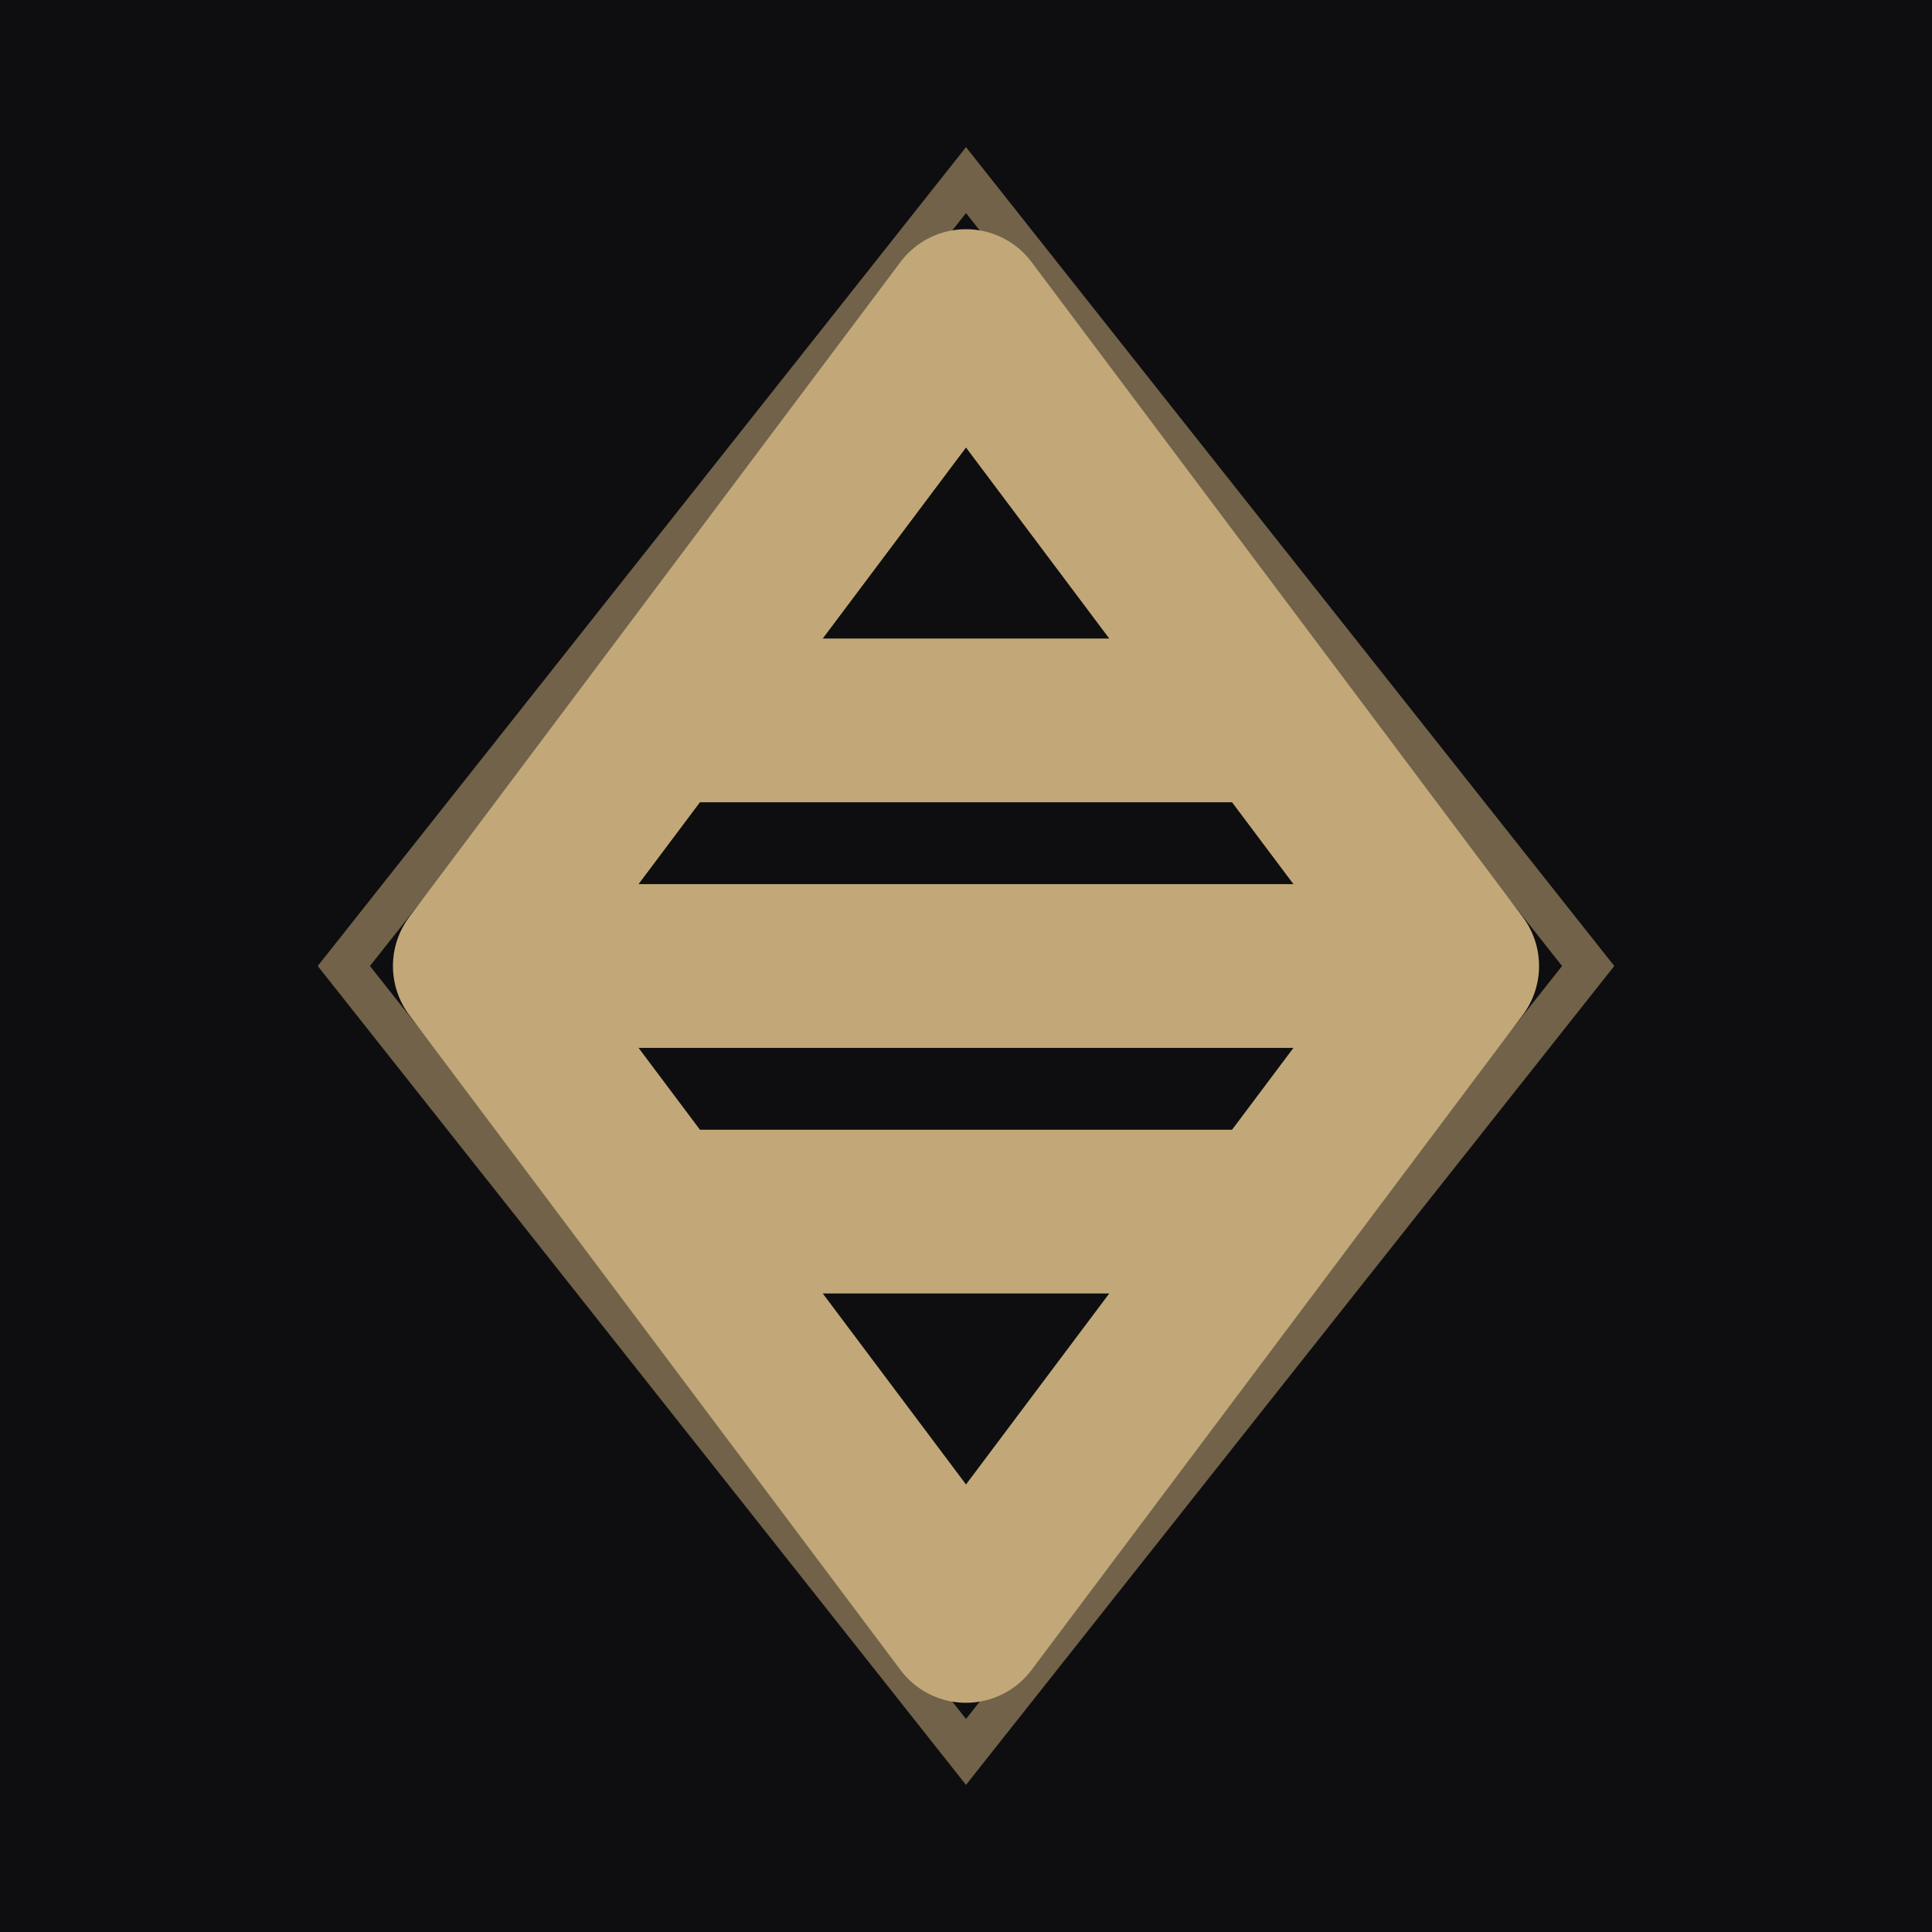
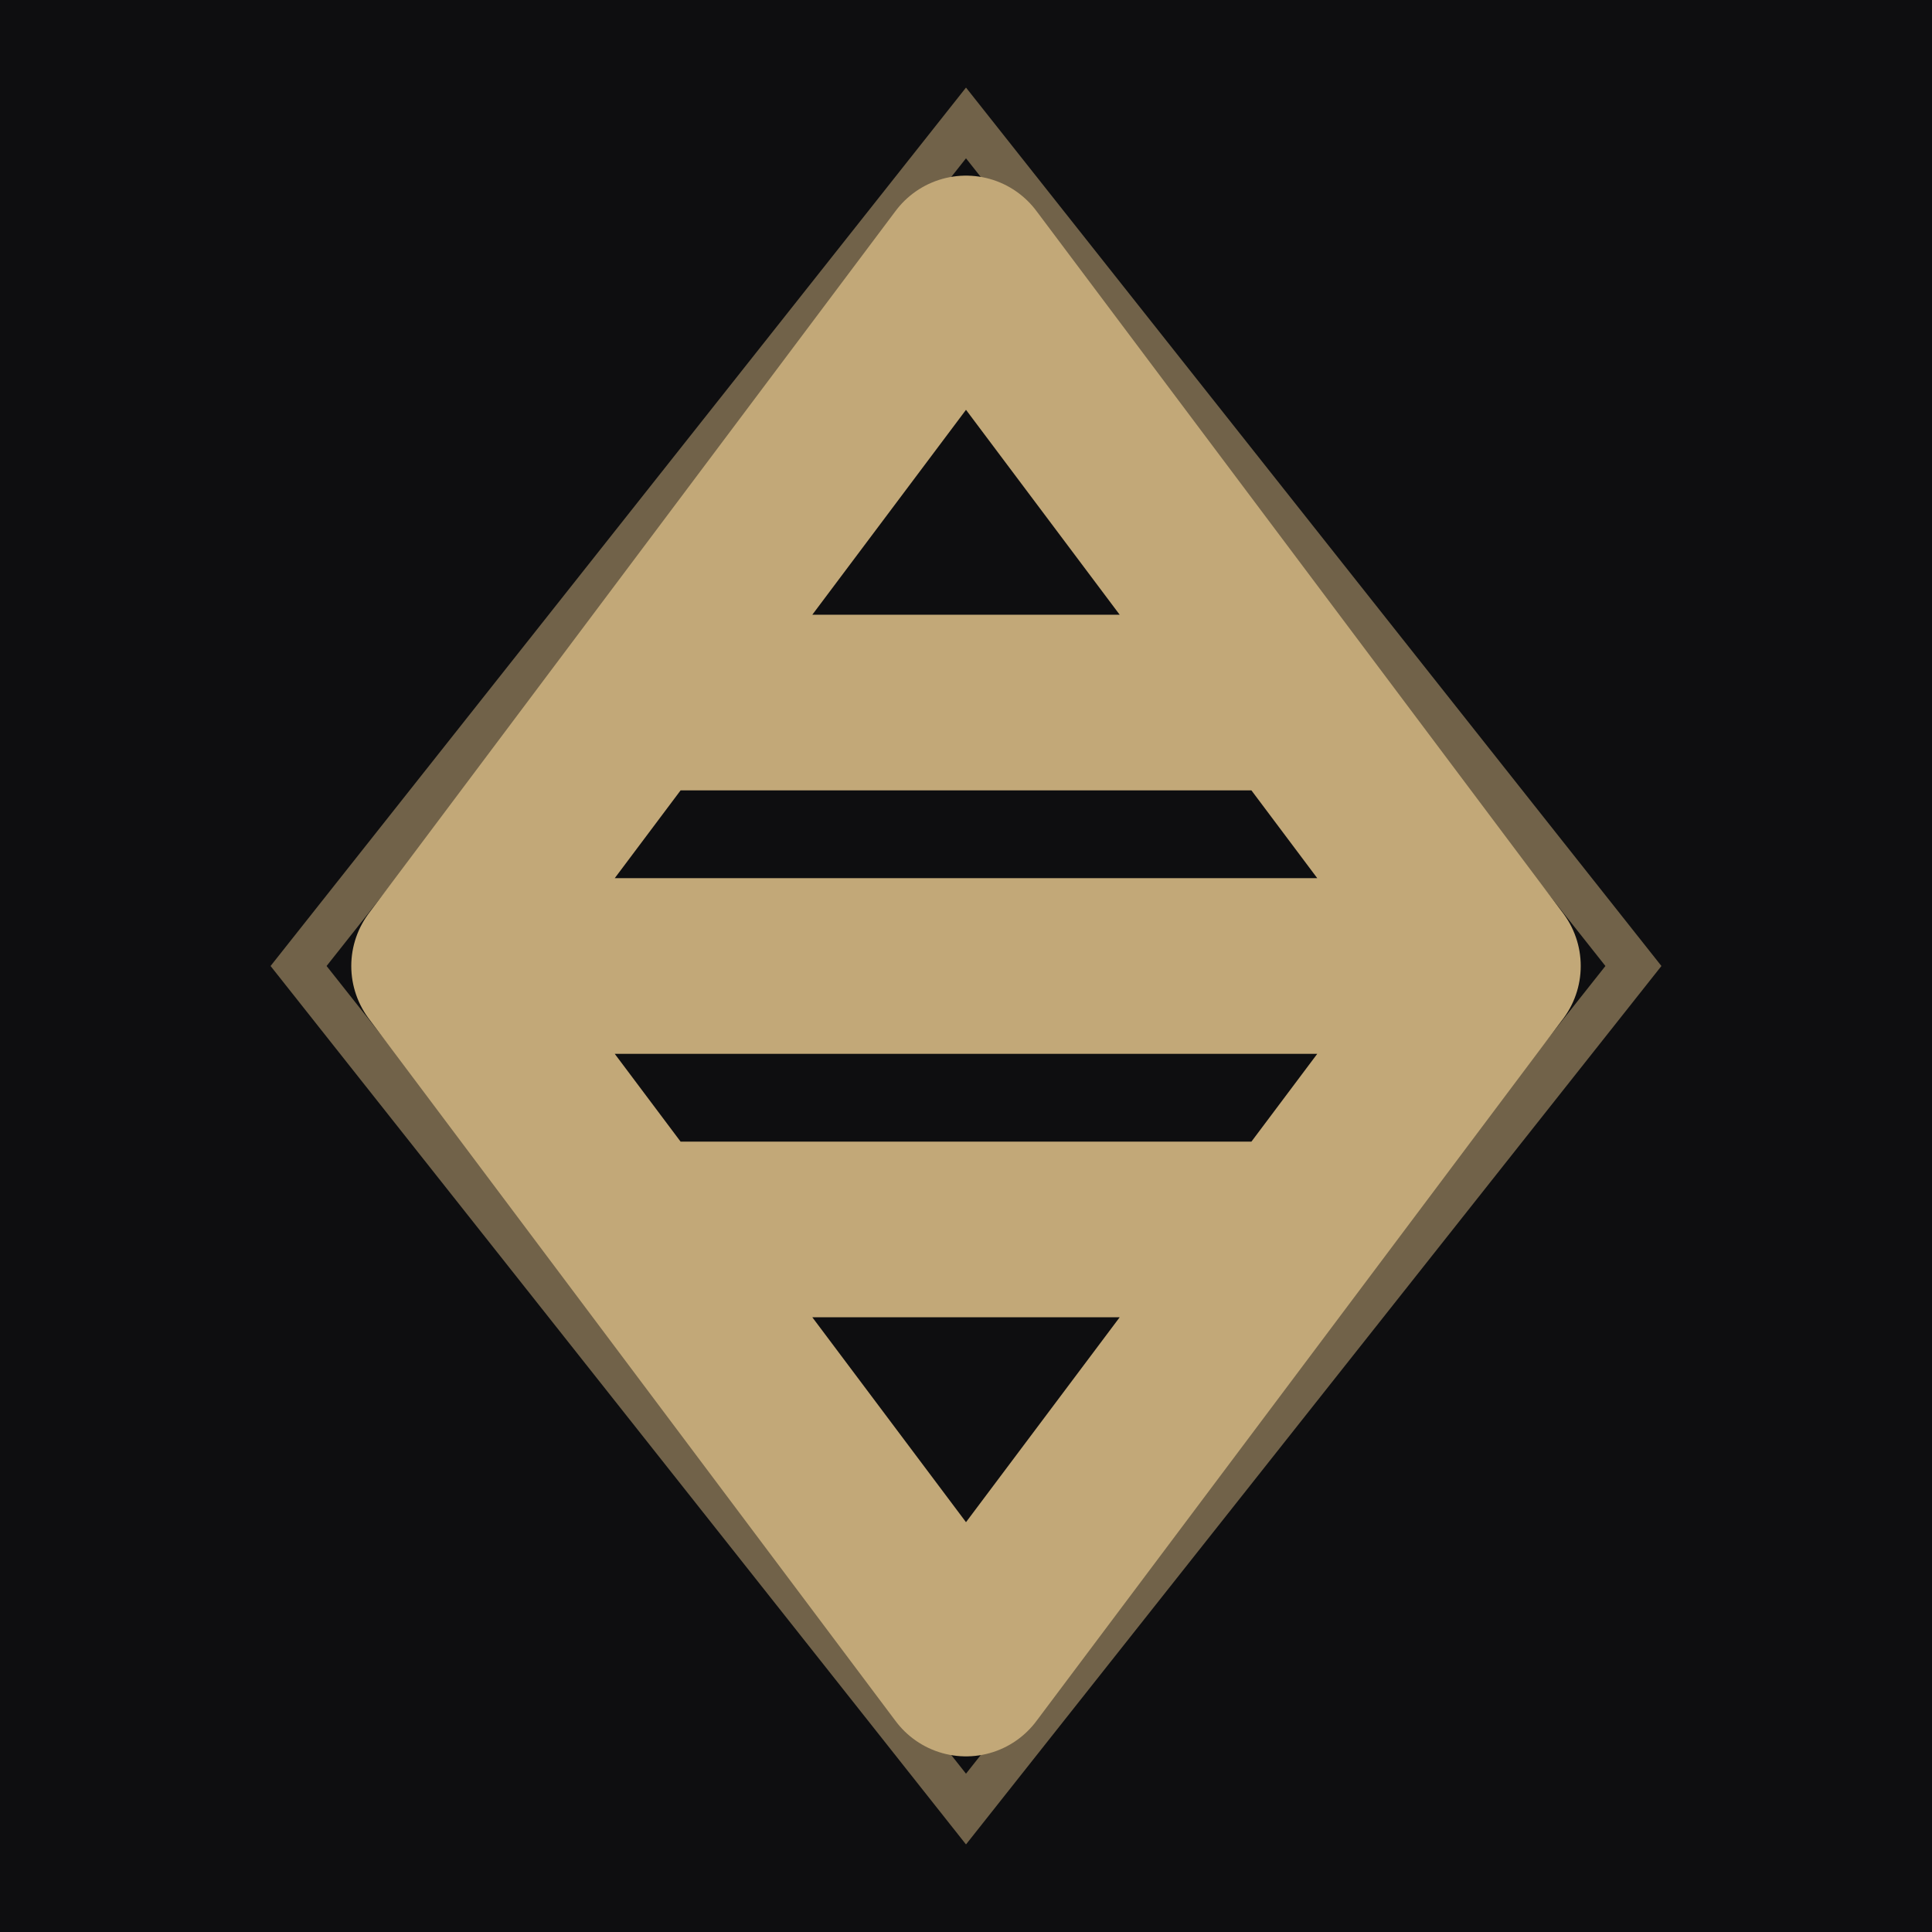
- <svg xmlns="http://www.w3.org/2000/svg" viewBox="41 41 118 118" role="img" aria-label="Aera">
-   <rect x="41" y="41" width="118" height="118" fill="#0E0E10" />
+ <svg xmlns="http://www.w3.org/2000/svg" viewBox="45 45 110 110" role="img" aria-label="Aera">
+   <rect x="45" y="45" width="110" height="110" fill="#0E0E10" />
  <path d="M100,52 L138,100 L100,148 L62,100 Z" fill="none" stroke="#C2A878" stroke-width="2.5" opacity="0.55" />
  <path d="M100,60 L70,100 L130,100 Z M100,140 L70,100 M130,100 L100,140 M82,85 L118,85 M82,115 L118,115" fill="none" stroke="#C2A878" stroke-width="10" stroke-linecap="round" stroke-linejoin="round" />
</svg>
